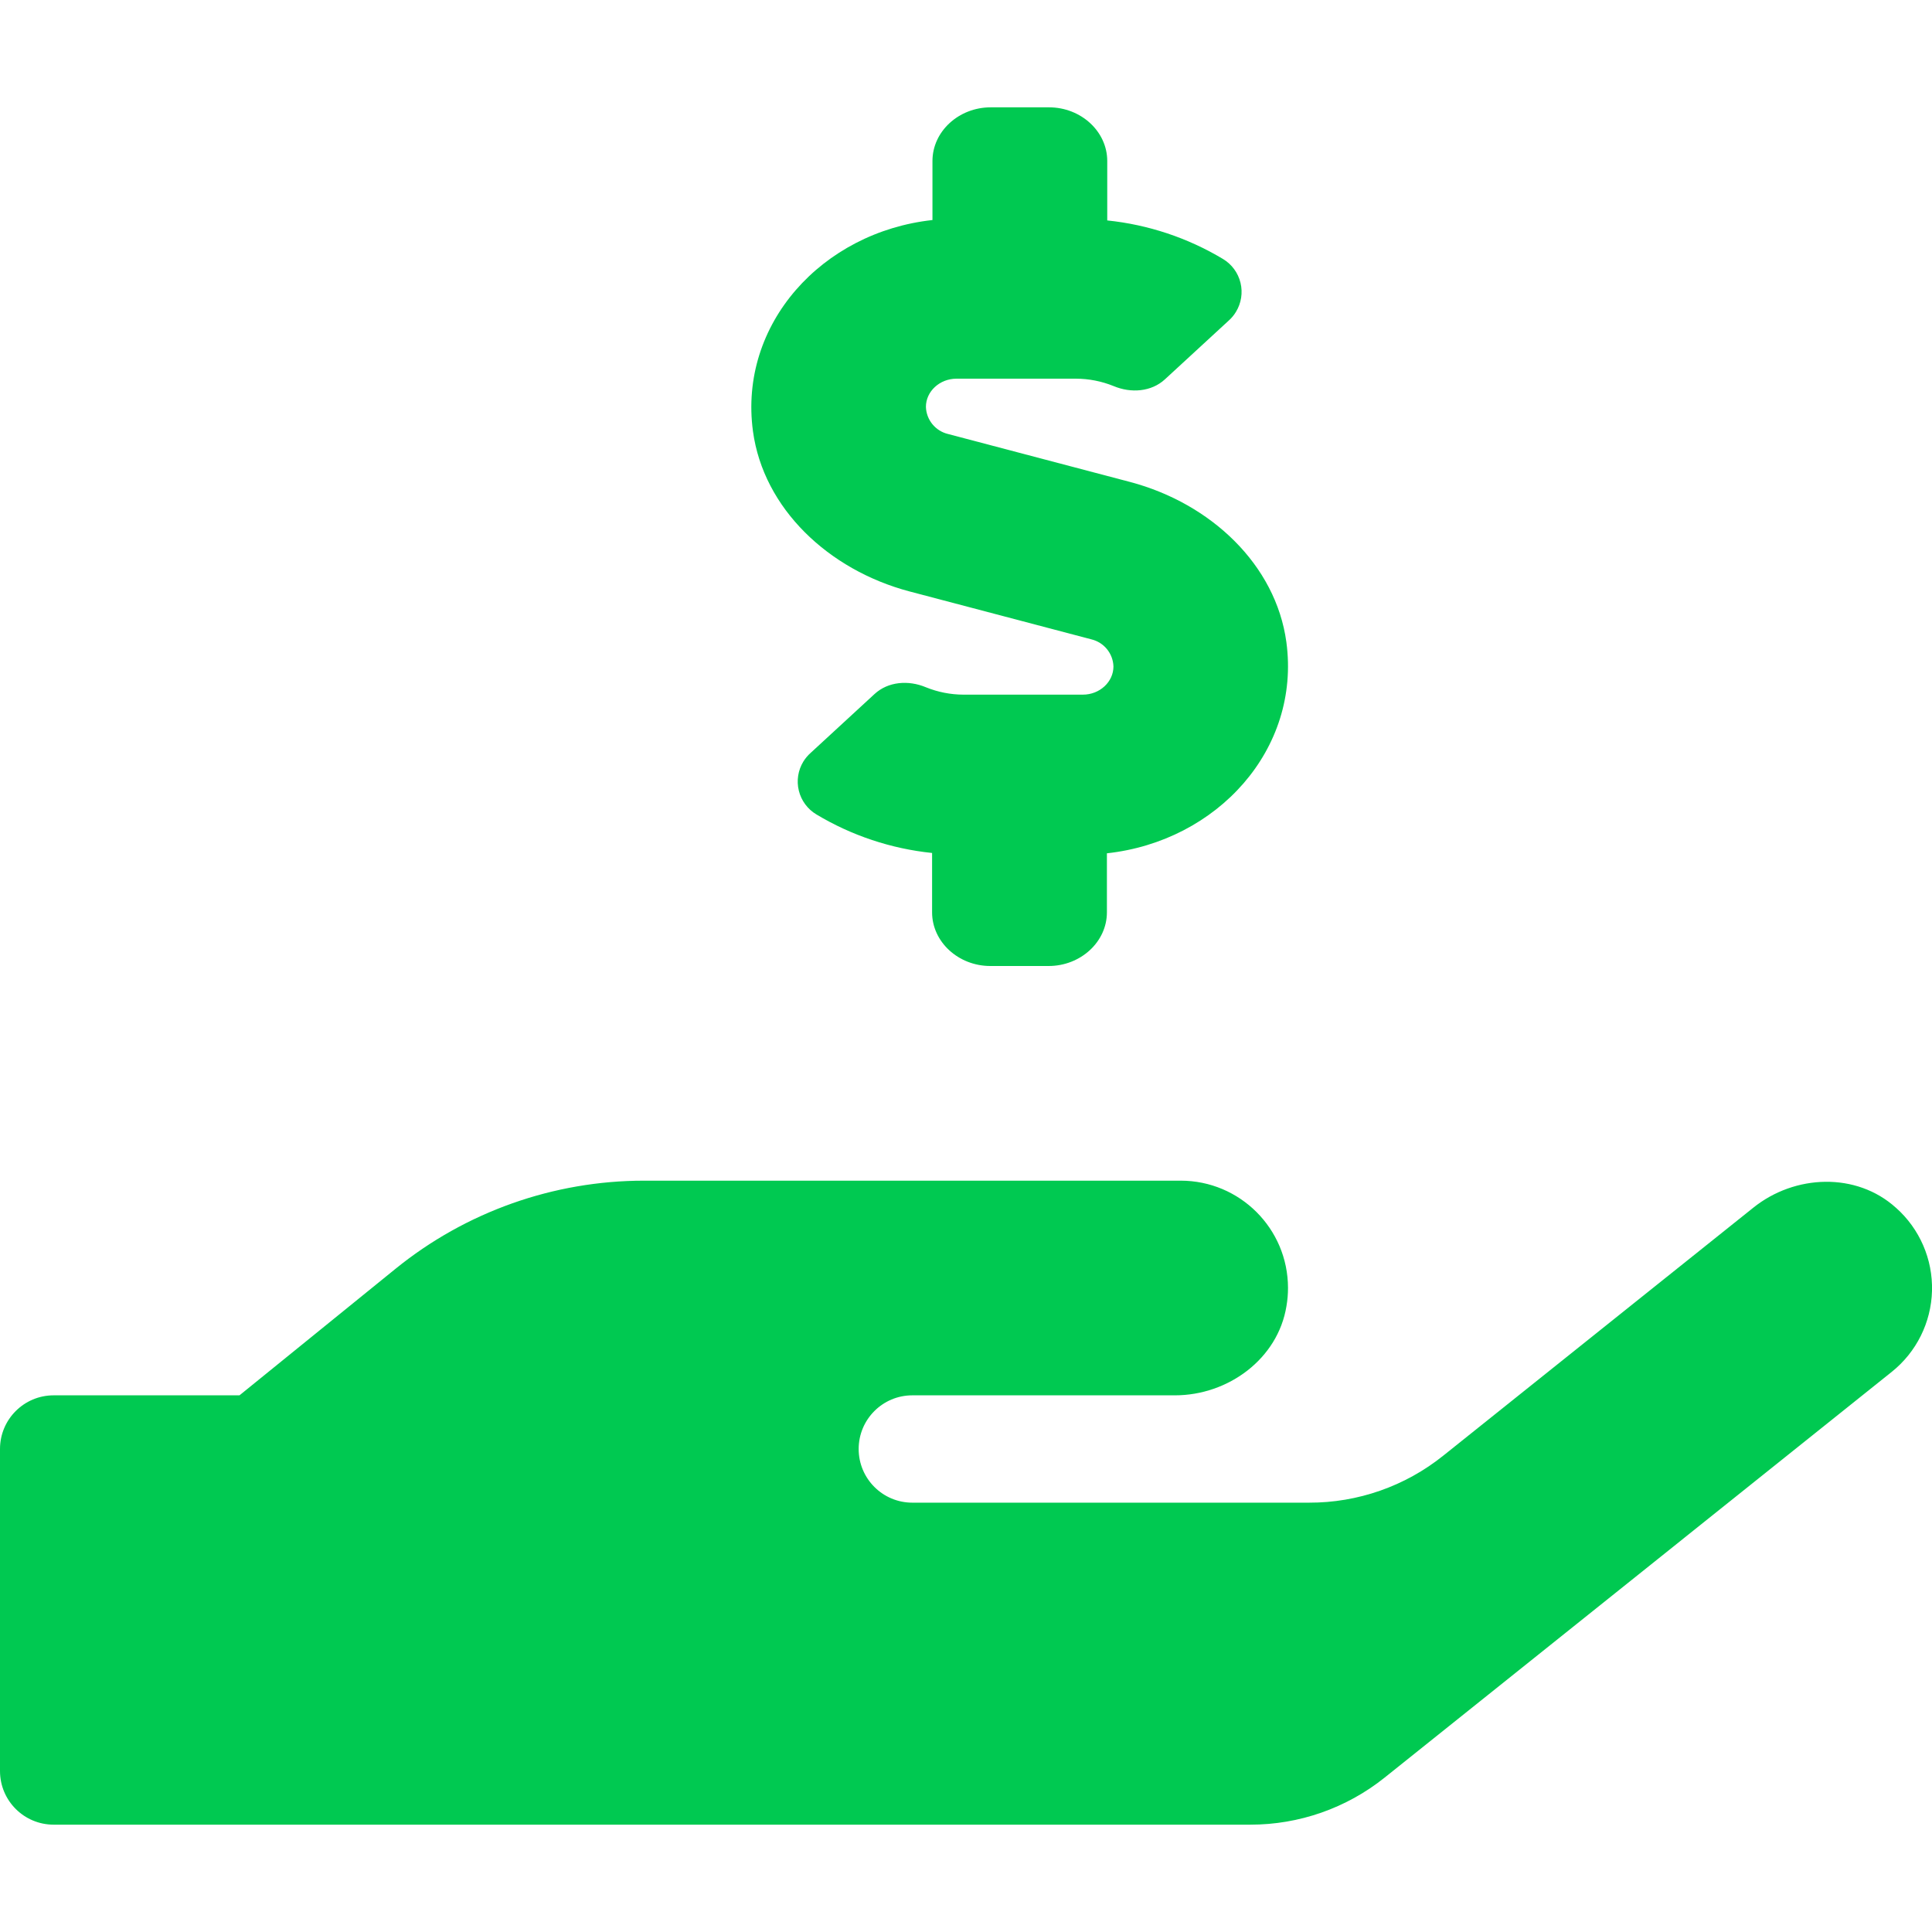
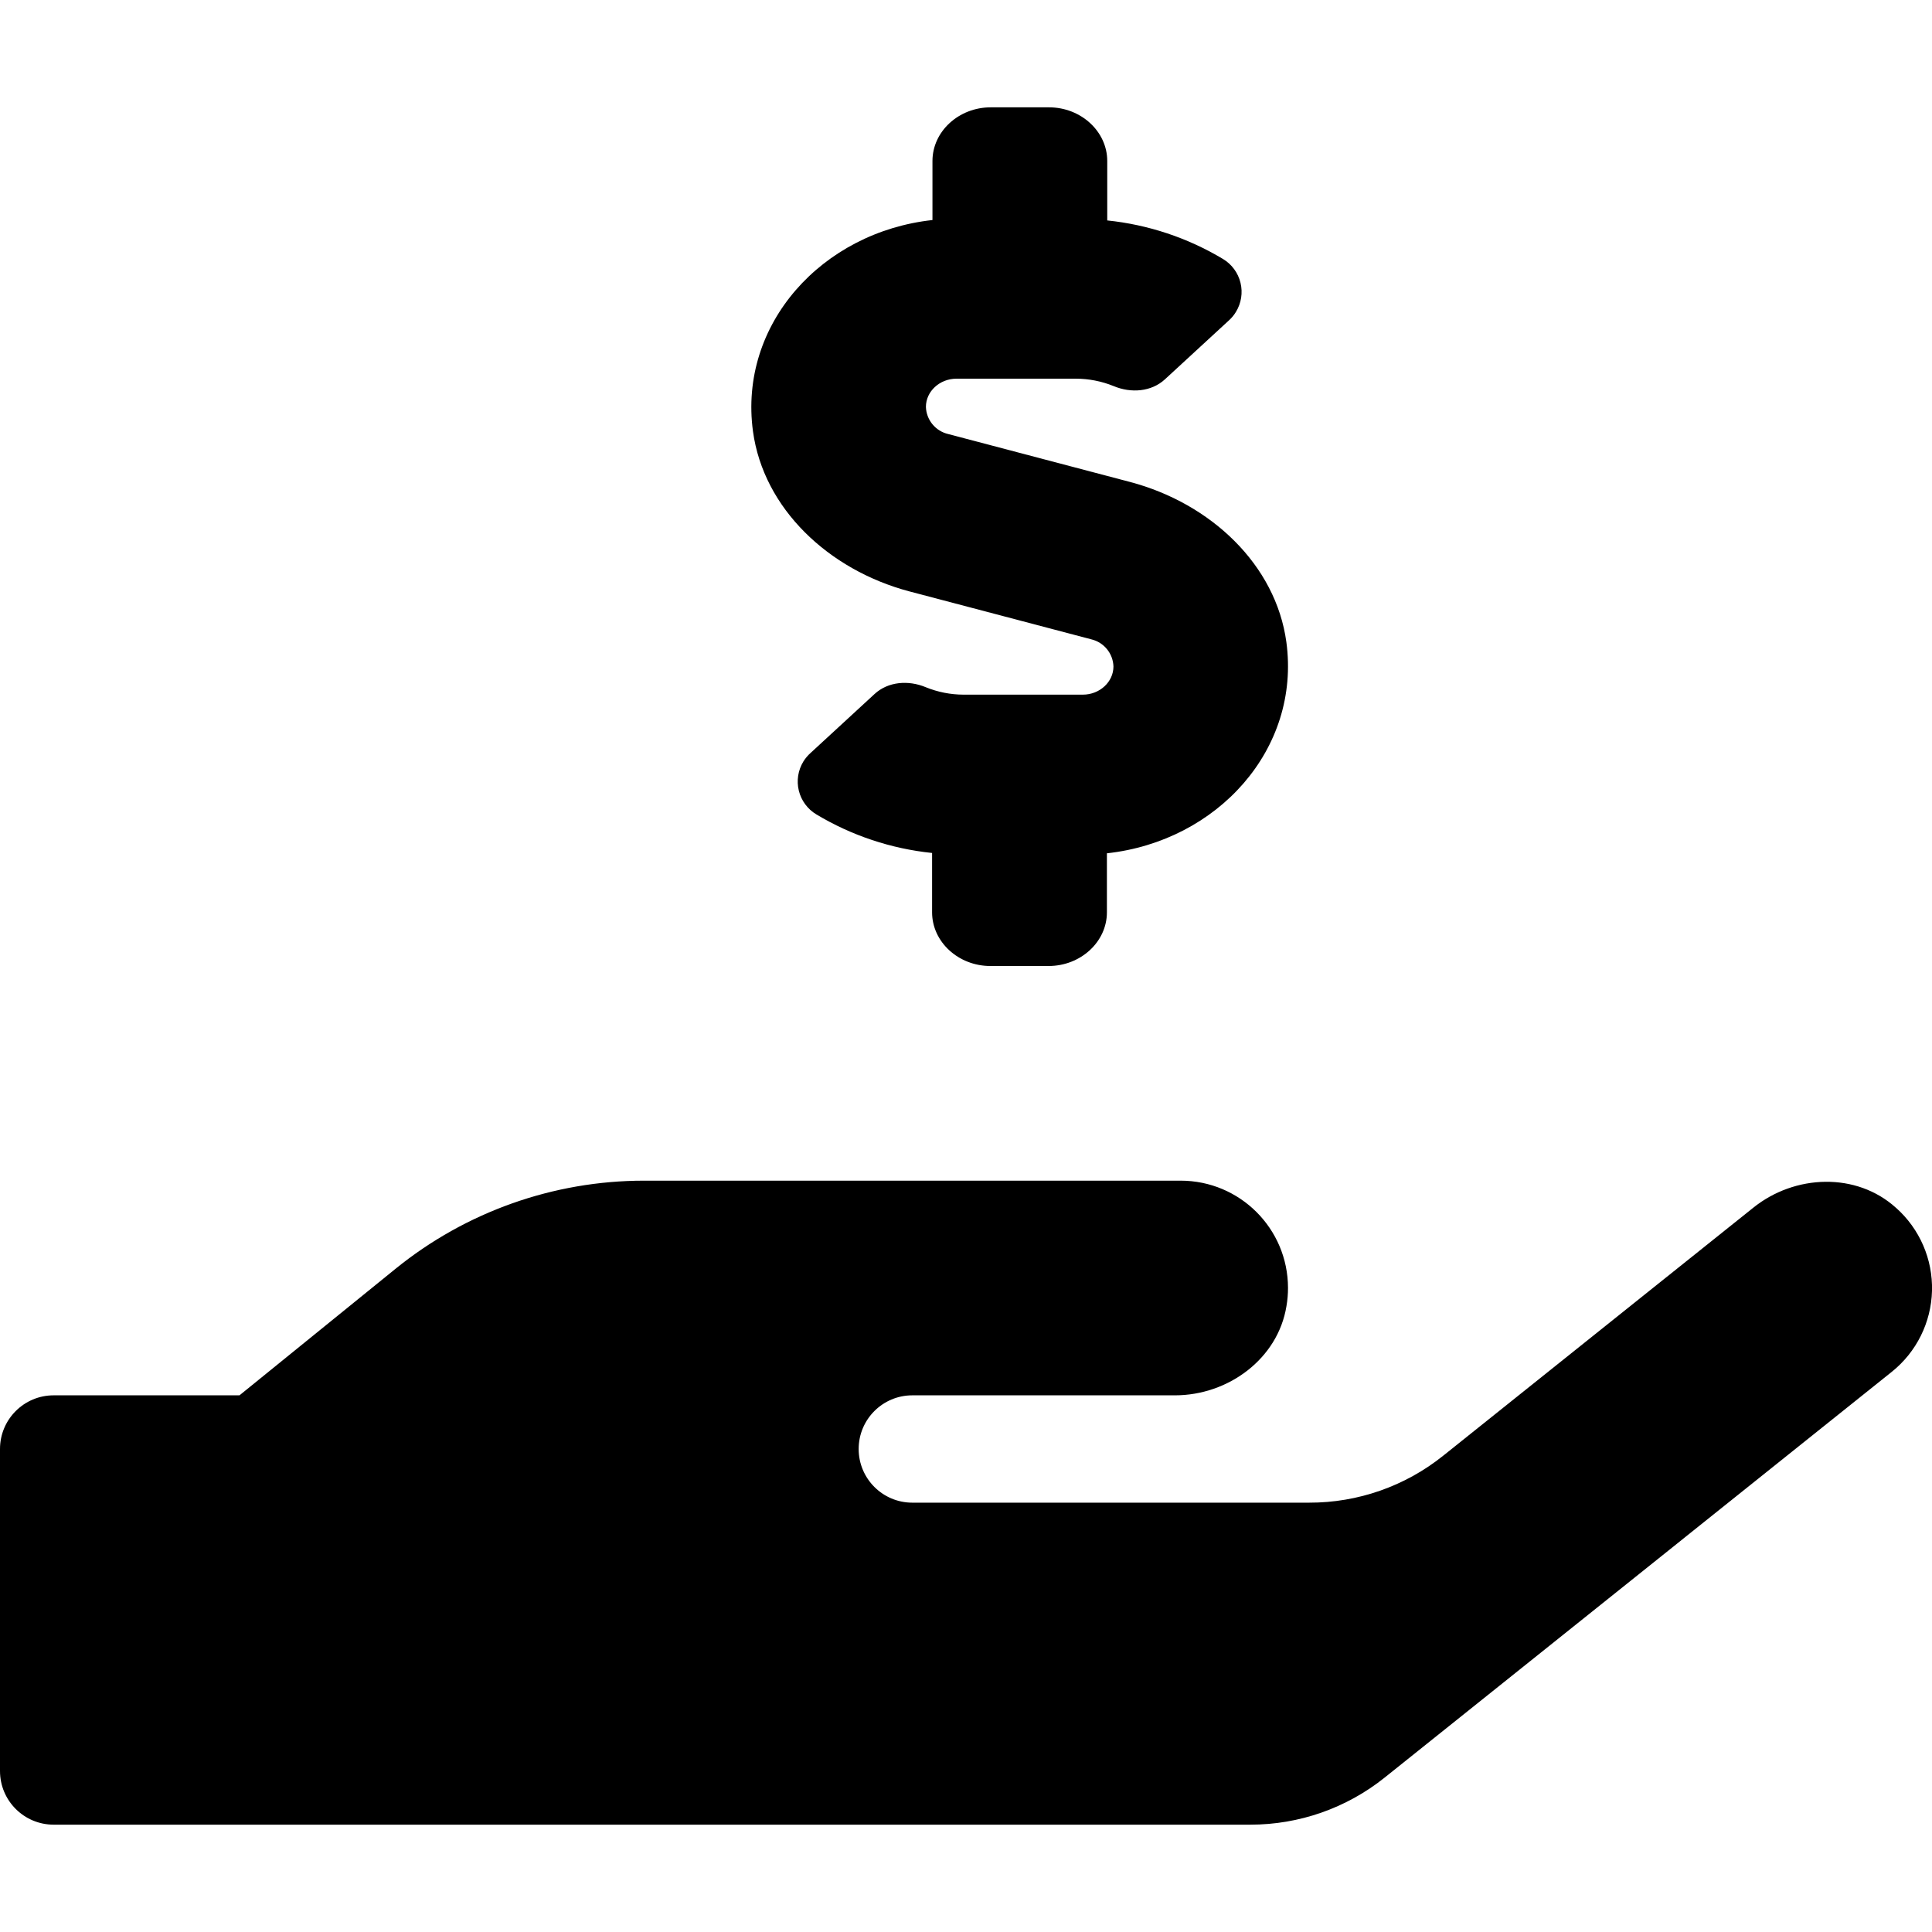
- <svg xmlns="http://www.w3.org/2000/svg" fill="#00c951" width="800px" height="800px" viewBox="0 -32 576 576">
+ <svg xmlns="http://www.w3.org/2000/svg" fill="oklch(0.696 0.17 162.48)" width="800px" height="800px" viewBox="0 -32 576 576">
  <path d="M271.06,144.3l54.27,14.3a8.59,8.59,0,0,1,6.63,8.1c0,4.6-4.09,8.4-9.12,8.4h-35.6a30,30,0,0,1-11.19-2.2c-5.24-2.2-11.28-1.7-15.3,2l-19,17.5a11.68,11.68,0,0,0-2.25,2.66,11.42,11.42,0,0,0,3.88,15.74,83.77,83.77,0,0,0,34.51,11.5V240c0,8.8,7.83,16,17.37,16h17.37c9.55,0,17.38-7.2,17.38-16V222.4c32.93-3.6,57.84-31,53.5-63-3.15-23-22.46-41.3-46.56-47.7L282.68,97.4a8.59,8.59,0,0,1-6.63-8.1c0-4.6,4.09-8.4,9.12-8.4h35.6A30,30,0,0,1,332,83.1c5.23,2.2,11.28,1.7,15.3-2l19-17.5A11.31,11.31,0,0,0,368.47,61a11.43,11.43,0,0,0-3.84-15.78,83.82,83.82,0,0,0-34.52-11.5V16c0-8.8-7.82-16-17.37-16H295.37C285.82,0,278,7.2,278,16V33.6c-32.89,3.6-57.85,31-53.51,63C227.63,119.6,247,137.9,271.06,144.3ZM565.27,328.1c-11.8-10.7-30.2-10-42.6,0L430.27,402a63.64,63.64,0,0,1-40,14H272a16,16,0,0,1,0-32h78.29c15.9,0,30.71-10.9,33.25-26.6a31.2,31.2,0,0,0,.46-5.46A32,32,0,0,0,352,320H192a117.66,117.66,0,0,0-74.1,26.29L71.4,384H16A16,16,0,0,0,0,400v96a16,16,0,0,0,16,16H372.77a64,64,0,0,0,40-14L564,377a32,32,0,0,0,1.28-48.9Z" />
</svg>
